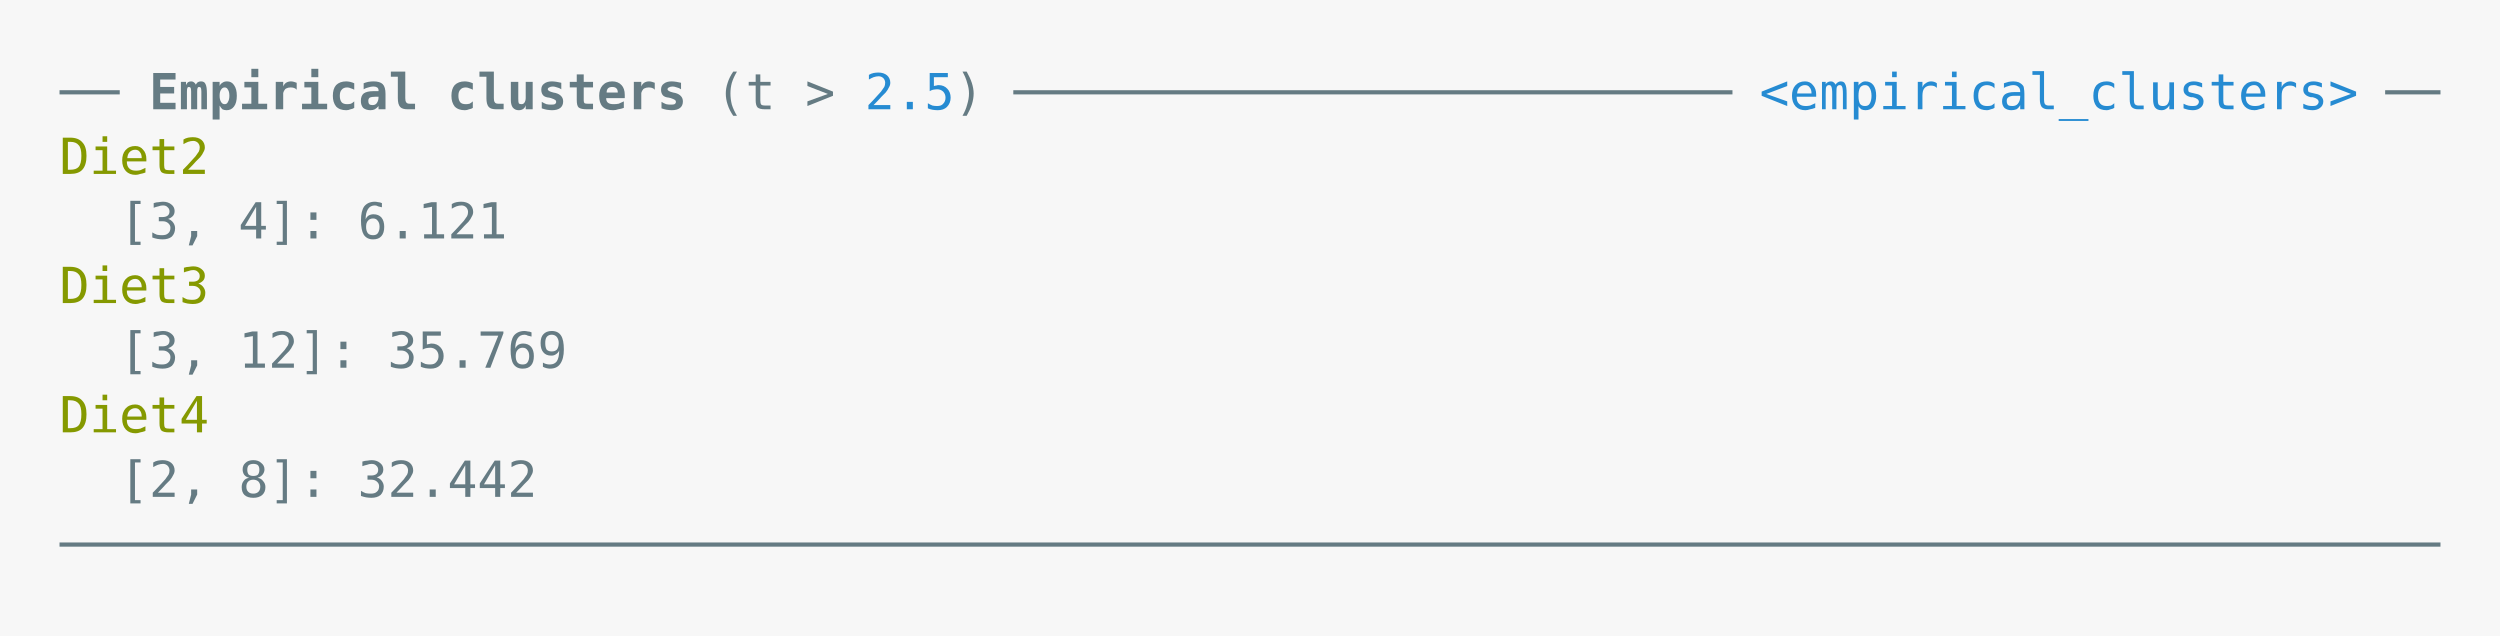
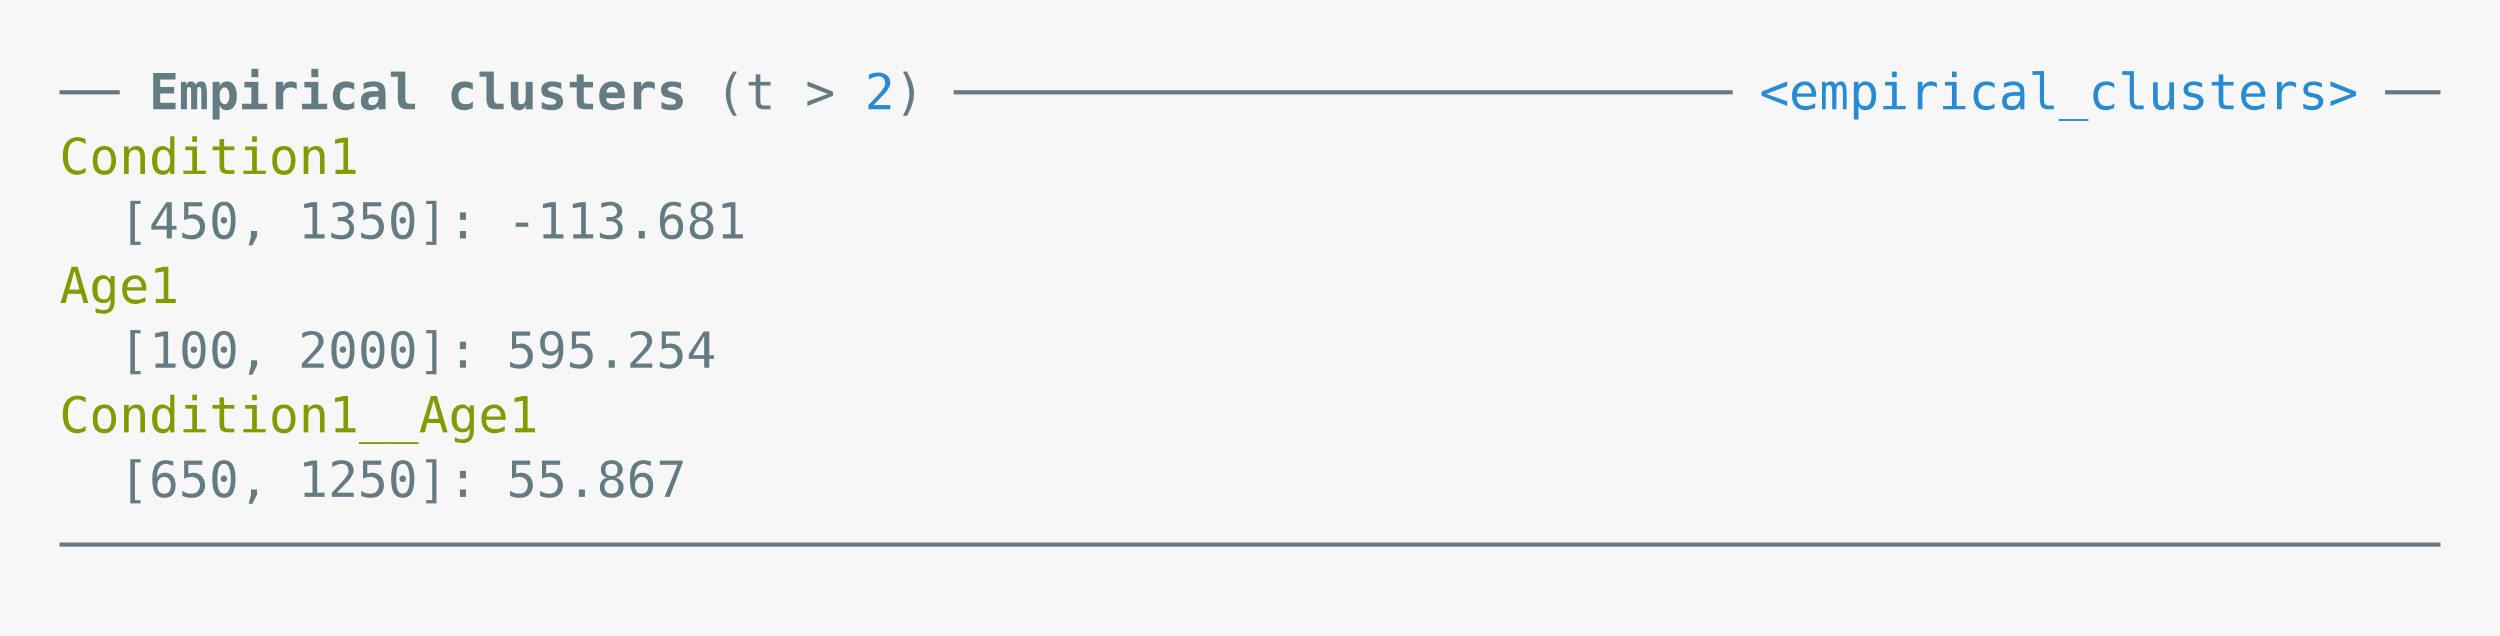
<svg xmlns="http://www.w3.org/2000/svg" xmlns:xlink="http://www.w3.org/1999/xlink" width="840" height="213.68">
  <rect width="840" height="213.68" rx="0" ry="0" class="a" />
  <svg height="173.68" viewBox="0 0 80 17.368" width="800" x="20" y="20">
    <style>.a{fill:rgb(247,247,247)}.b{font-family:'Fira Code',Monaco,Consolas,Menlo,'Bitstream Vera Sans Mono','Powerline Symbols',monospace}.c{fill:transparent}.d{fill:rgb(101,123,131);white-space:pre}.e{fill:rgb(101,123,131);font-weight:bold;white-space:pre}.f{fill:rgb(38,139,210);white-space:pre}.g{fill:rgb(133,153,0);white-space:pre}</style>
    <g font-family="'Fira Code',Monaco,Consolas,Menlo,'Bitstream Vera Sans Mono','Powerline Symbols',monospace" font-size="1.67" class="b">
      <defs>
        <symbol id="a">
          <rect height="8" width="80" x="0" y="0" class="c" />
        </symbol>
      </defs>
      <rect height="17.368" width="80" class="a" />
      <svg x="0" y="0" width="80">
        <svg x="0">
          <use xlink:href="#a" />
          <text font-size="1.67" x="0" y="1.67" class="d">──</text>
          <text font-size="1.67" x="3.006" y="1.67" class="e">Empirical</text>
          <text font-size="1.67" x="13.026" y="1.67" class="e">clusters</text>
          <text font-size="1.67" x="22.044" y="1.67" class="d">(t</text>
          <text font-size="1.67" x="25.05" y="1.67" class="d">&gt;</text>
-           <text font-size="1.67" x="27.054" y="1.67" class="f">2.5</text>
-           <text font-size="1.67" x="30.06" y="1.67" class="d">)</text>
-           <text font-size="1.67" x="32.064" y="1.67" class="d">────────────────────────</text>
+           <text font-size="1.67" x="27.054" y="1.67" class="f">2</text>
+           <text font-size="1.67" x="28.056" y="1.67" class="d">)</text>
+           <text font-size="1.67" x="30.06" y="1.67" class="d">──────────────────────────</text>
          <text font-size="1.67" x="57.114" y="1.67" class="f">&lt;empirical_clusters&gt;</text>
          <text font-size="1.67" x="78.156" y="1.67" class="d">──</text>
-           <text font-size="1.67" x="0" y="3.841" class="g">Diet2</text>
-           <text font-size="1.67" x="2.004" y="6.012" class="d">[3,</text>
-           <text font-size="1.67" x="6.012" y="6.012" class="d">4]:</text>
-           <text font-size="1.67" x="10.02" y="6.012" class="d">6.121</text>
-           <text font-size="1.67" x="0" y="8.183" class="g">Diet3</text>
-           <text font-size="1.67" x="2.004" y="10.354" class="d">[3,</text>
-           <text font-size="1.67" x="6.012" y="10.354" class="d">12]:</text>
-           <text font-size="1.67" x="11.022" y="10.354" class="d">35.769</text>
-           <text font-size="1.67" x="0" y="12.525" class="g">Diet4</text>
-           <text font-size="1.67" x="2.004" y="14.696" class="d">[2,</text>
-           <text font-size="1.67" x="6.012" y="14.696" class="d">8]:</text>
-           <text font-size="1.67" x="10.02" y="14.696" class="d">32.442</text>
+           <text font-size="1.67" x="0" y="3.841" class="g">Condition1</text>
+           <text font-size="1.67" x="2.004" y="6.012" class="d">[450,</text>
+           <text font-size="1.67" x="8.016" y="6.012" class="d">1350]:</text>
+           <text font-size="1.67" x="15.03" y="6.012" class="d">-113.681</text>
+           <text font-size="1.67" x="0" y="8.183" class="g">Age1</text>
+           <text font-size="1.67" x="2.004" y="10.354" class="d">[100,</text>
+           <text font-size="1.67" x="8.016" y="10.354" class="d">2000]:</text>
+           <text font-size="1.67" x="15.03" y="10.354" class="d">595.254</text>
+           <text font-size="1.67" x="0" y="12.525" class="g">Condition1__Age1</text>
+           <text font-size="1.67" x="2.004" y="14.696" class="d">[650,</text>
+           <text font-size="1.67" x="8.016" y="14.696" class="d">1250]:</text>
+           <text font-size="1.67" x="15.03" y="14.696" class="d">55.867</text>
          <text font-size="1.67" x="0" y="16.867" class="d">────────────────────────────────────────────────────────────────────────────────</text>
        </svg>
      </svg>
    </g>
  </svg>
</svg>
